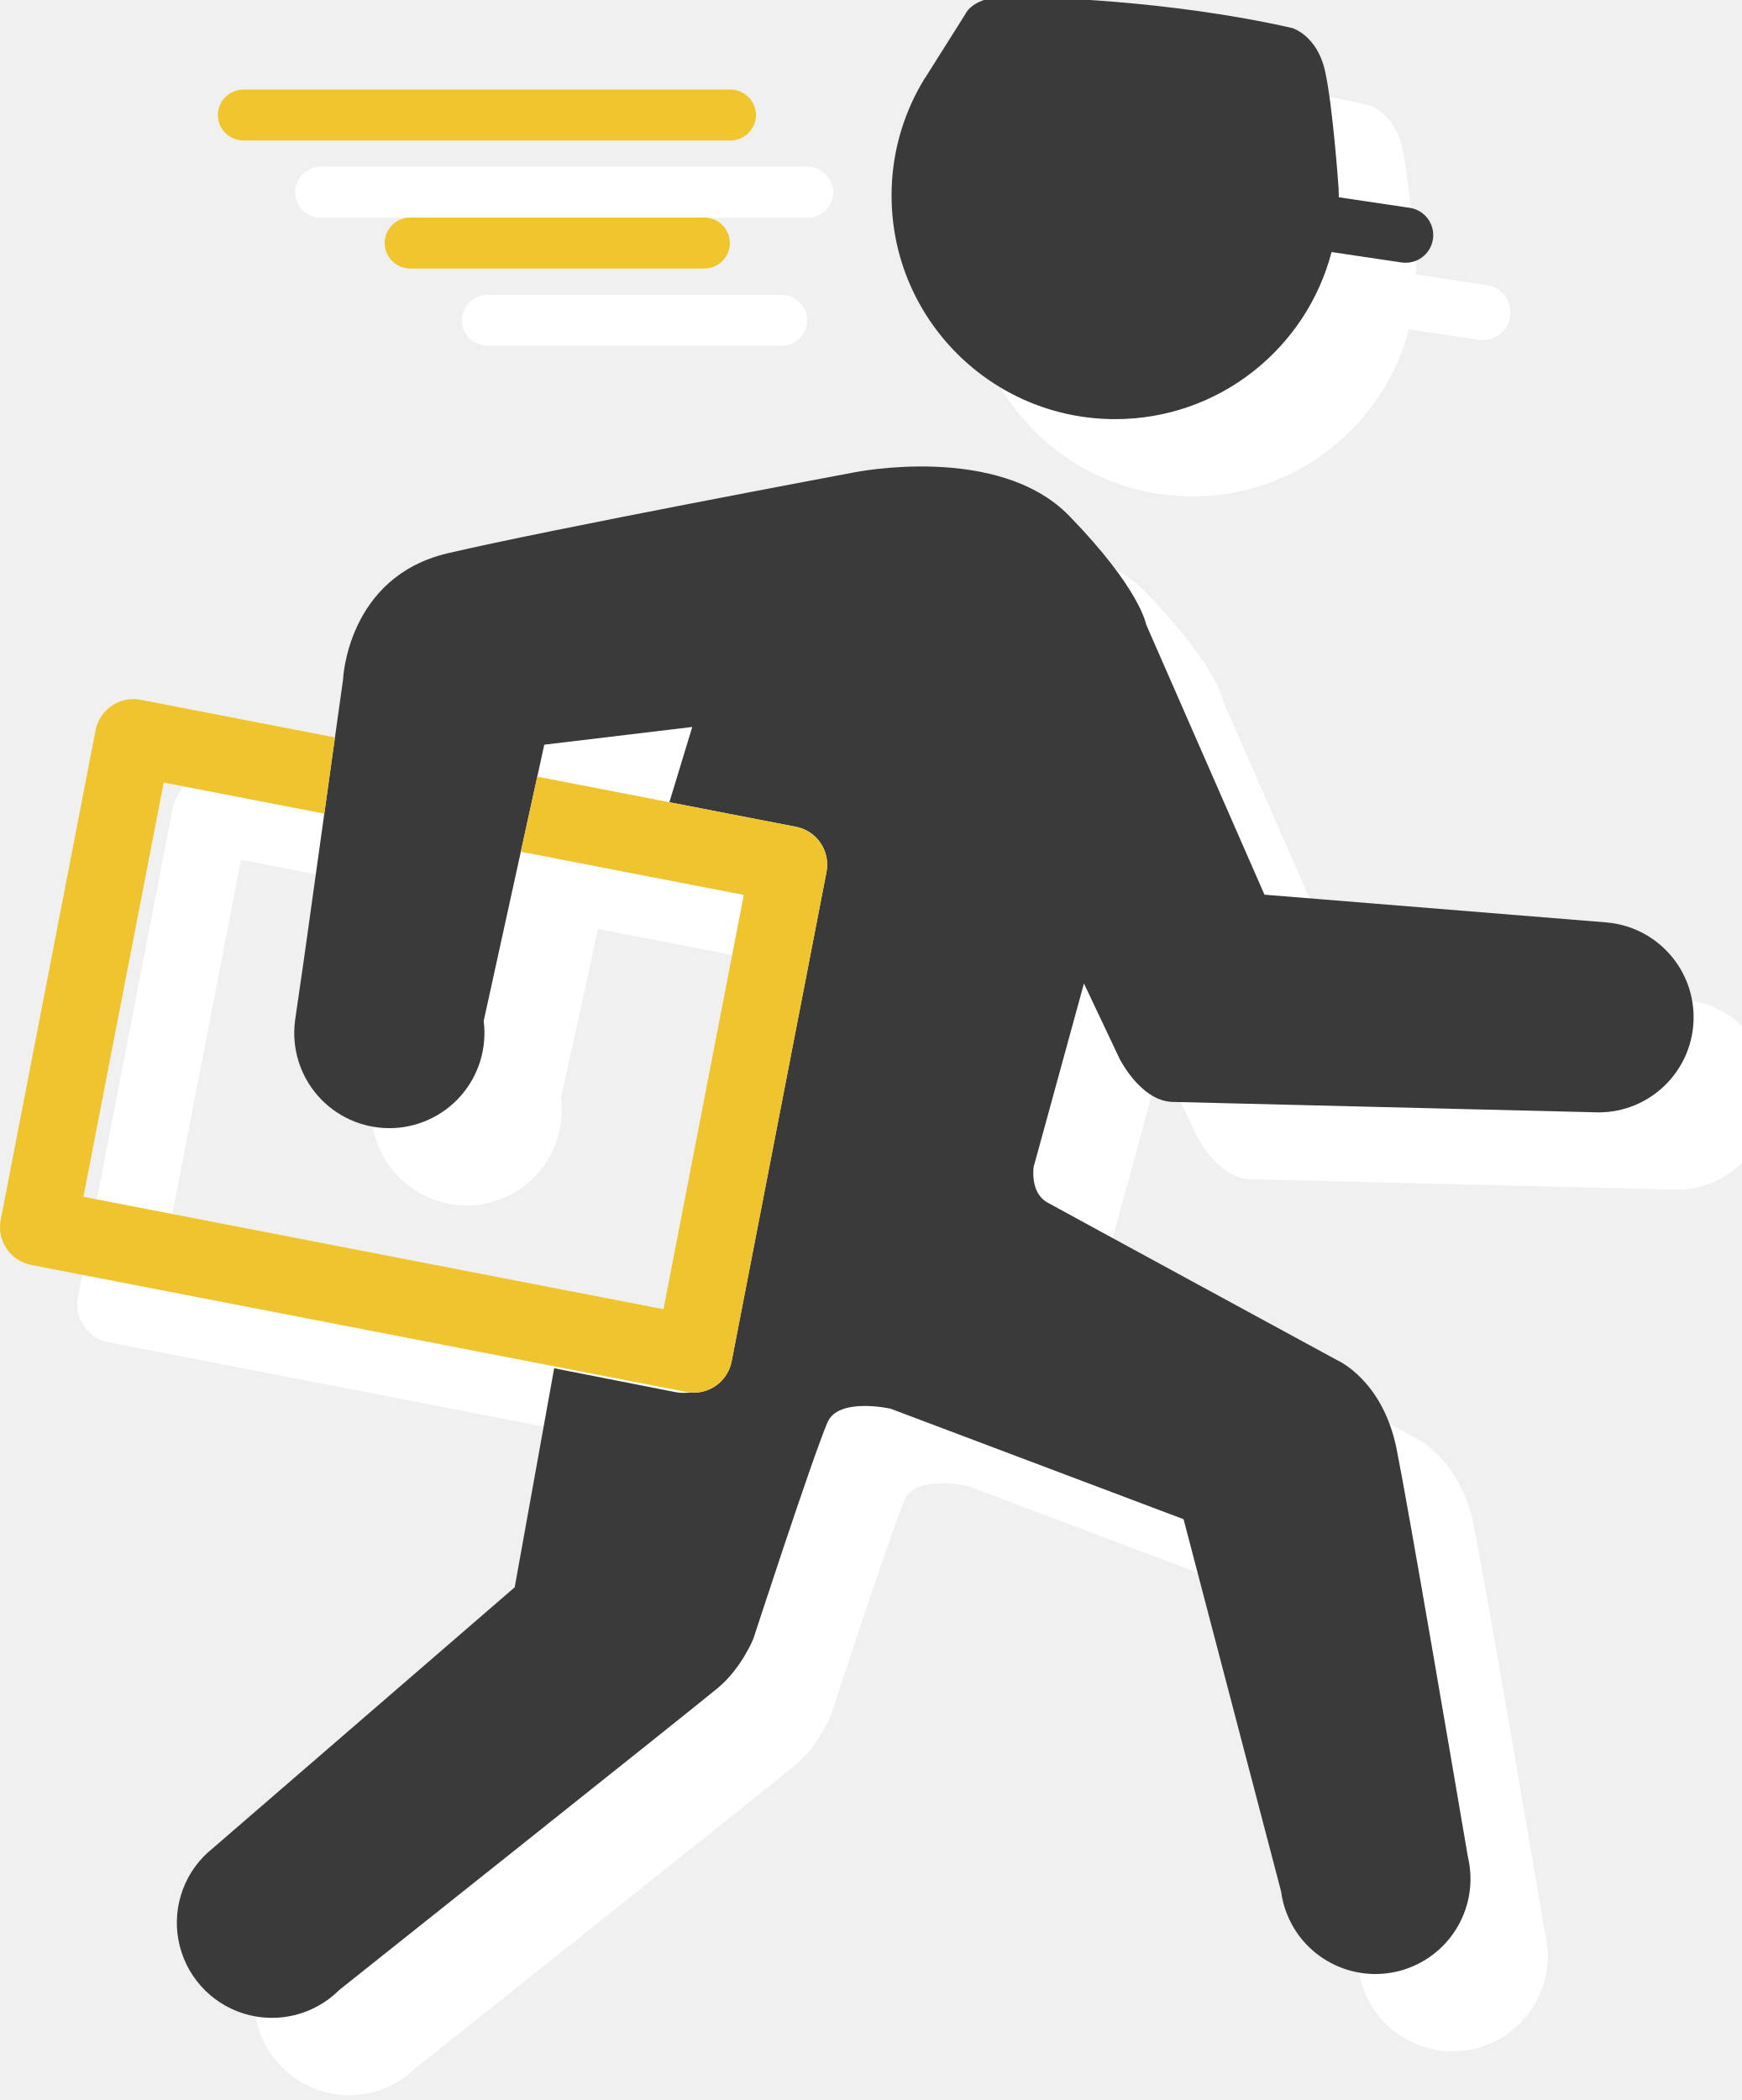
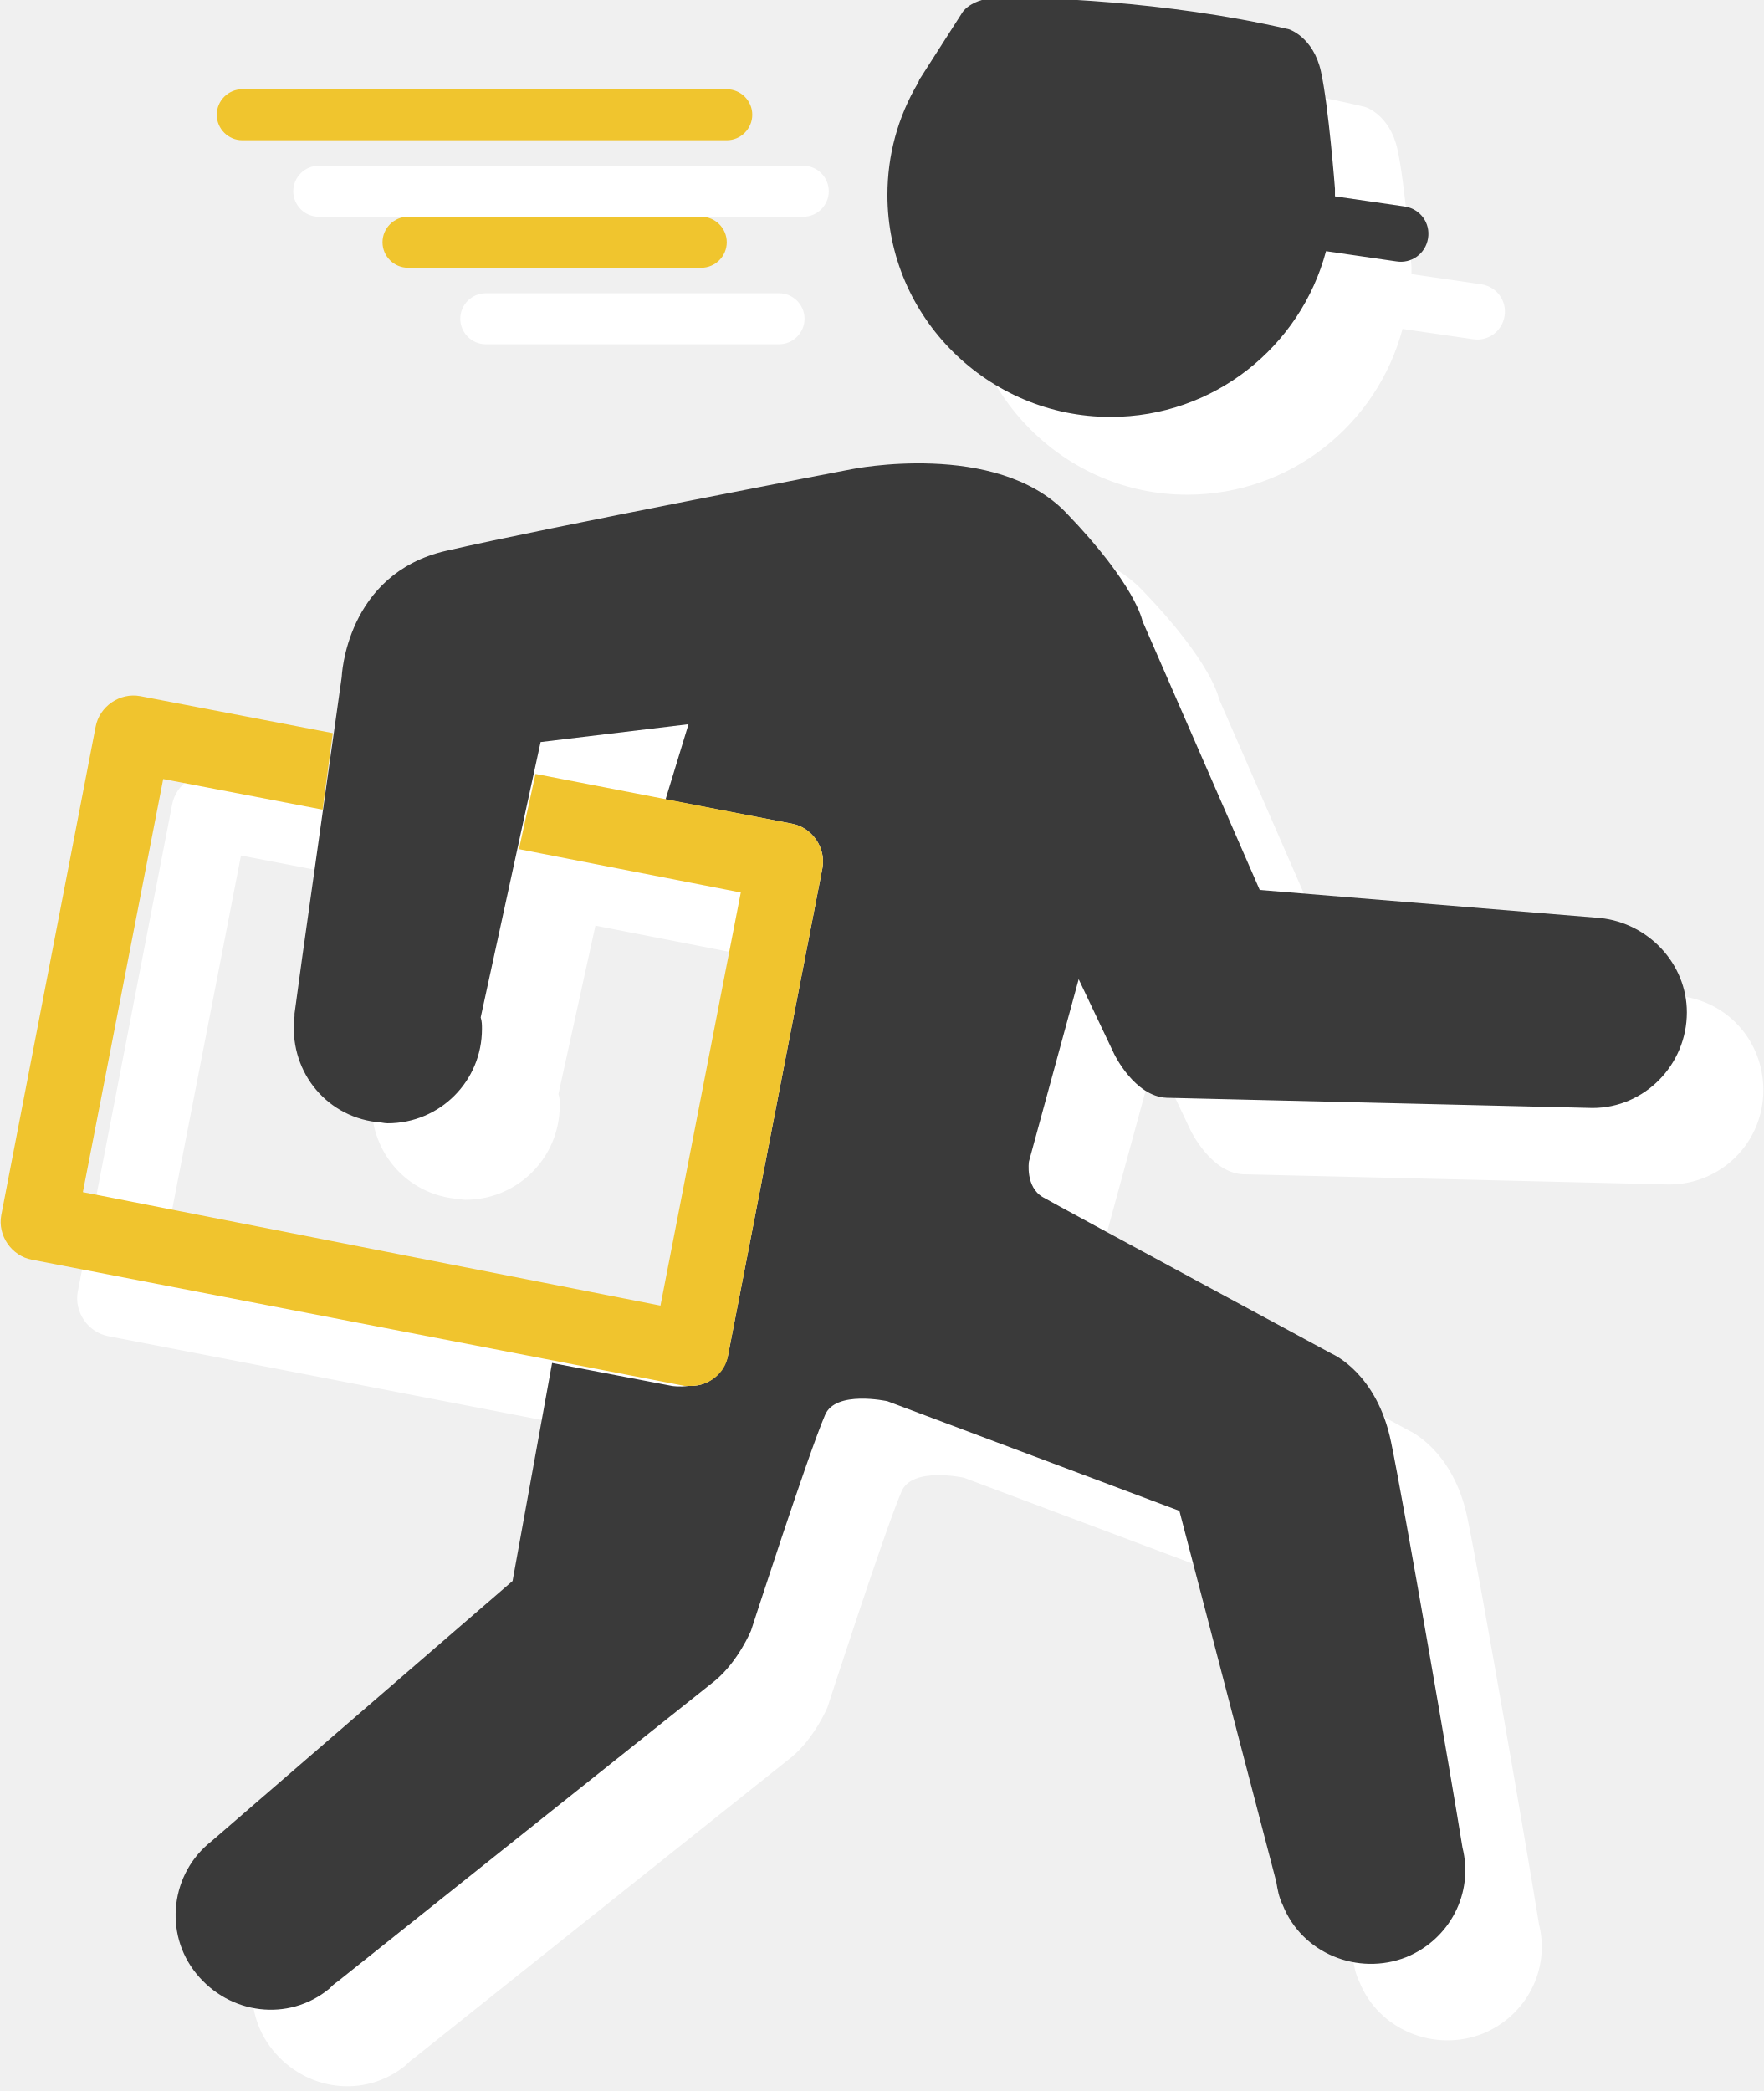
- <svg xmlns="http://www.w3.org/2000/svg" width="136" height="164" viewBox="0 0 136 164">
-   <g fill="#FFF">
-     <path d="M93.133 38.767c8.121 0 14.945-5.542 16.9-13.049l5.467.814a2.159 2.159 0 0 0 2.451-1.816 2.157 2.157 0 0 0-1.816-2.451l-5.541-.825c.002-.046.004-.091.004-.138 0-.182-.006-.362-.014-.542 0 0-.451-6.518-1.074-9.237-.621-2.719-2.535-3.296-2.535-3.296-9.77-2.212-19.772-2.438-22.375-2.438s-3.158 1.332-3.158 1.332l-3.15 4.996-.01-.003c-.076.122-.146.245-.219.368l-.027.043a17.387 17.387 0 0 0-2.367 8.777c-.001 9.646 7.819 17.465 17.464 17.465zM131.535 78.076v-.002l-26.742-2.168-9.246-21.112s-.461-2.774-6.008-8.476c-5.549-5.702-16.799-3.39-16.799-3.39s-23.886 4.469-31.745 6.318c-7.86 1.85-8.168 9.863-8.168 9.863l-.632 4.519-15.178-2.941a3.012 3.012 0 0 0-3.516 2.374L6.09 101.303a3.008 3.008 0 0 0 2.375 3.516l51.196 9.923c.115.022.23.024.346.033h.002c-.728.104-1.291-.035-1.291-.035l-9.4-1.849-3.082 17.105-23.56 20.363a7.43 7.43 0 1 0 9.857 11.086s27.725-22.05 29.575-23.591c1.85-1.54 2.773-3.853 2.773-3.853s4.541-13.948 5.779-16.874c.848-2.004 4.932-1.079 4.932-1.079l22.885 8.631 7.615 29.062c.082.63.242 1.234.473 1.804h.002a7.428 7.428 0 0 0 14.112-4.512c-.842-4.965-4.604-27.046-5.561-31.826-1.078-5.394-4.621-6.934-4.621-6.934s-21.268-11.558-22.654-12.329c-1.387-.77-1.078-2.774-1.078-2.774l3.93-14.331 2.773 5.856s1.619 3.274 4.084 3.391l33.357.82a7.43 7.43 0 0 0 7.43-7.431 7.43 7.43 0 0 0-6.804-7.399zM60.104 62.807l-1.789 5.88 9.898 1.919-20.214-3.917.548-2.496 11.557-1.386zm-2.249 45.473l-45.304-8.781 6.27-32.353 12.542 2.431-1.618 11.567-.64 4.406c-.005.026-.008.056-.012.082l-.018.127h.002a7.43 7.43 0 0 0 7.367 8.38 7.428 7.428 0 0 0 7.368-8.366l2.901-13.223 17.413 3.374-6.271 32.356zM25.05 17.008h38.027c1.1 0 2-.896 2-1.99 0-1.094-.9-1.99-2-1.99H25.05c-1.1 0-2 .896-2 1.99 0 1.094.9 1.99 2 1.99zM38.08 23.025c-1.1 0-2 .896-2 1.99 0 1.094.9 1.99 2 1.99h22.959c1.1 0 2-.896 2-1.99a2 2 0 0 0-2-1.99H38.08z" />
+ <svg xmlns="http://www.w3.org/2000/svg" version="1.1" id="Layer_1" x="0px" y="0px" viewBox="0 0 138.3 164" style="enable-background:new 0 0 138.3 164;" xml:space="preserve">
+   <style type="text/css">
+ 	.st0{fill:#FFFFFF;}
+ 	.st1{fill:#3A3A3A;}
+ 	.st2{fill:#F0C42E;}
+ 	.st3{fill:#F0C52E;}
+ </style>
+   <g>
+     <path class="st0" d="M93.1,38.8c8.1,0,14.9-5.5,16.9-13l5.5,0.8c1.2,0.2,2.3-0.6,2.5-1.8c0.2-1.2-0.6-2.3-1.8-2.5l-5.5-0.8   c0,0,0-0.1,0-0.1c0-0.2,0-0.4,0-0.5c0,0-0.5-6.5-1.1-9.2c-0.6-2.7-2.5-3.3-2.5-3.3C97.2,6,87.2,5.8,84.6,5.8s-3.2,1.3-3.2,1.3   l-3.2,5l0,0c-0.1,0.1-0.1,0.2-0.2,0.4l0,0c-1.6,2.7-2.4,5.7-2.4,8.8C75.7,30.9,83.5,38.8,93.1,38.8z M131.5,78.1L131.5,78.1   l-26.7-2.2l-9.2-21.1c0,0-0.5-2.8-6-8.5c-5.5-5.7-16.8-3.4-16.8-3.4S48.9,47.4,41,49.2c-7.9,1.8-8.2,9.9-8.2,9.9l-0.6,4.5L17,60.7   c-1.6-0.3-3.2,0.8-3.5,2.4l-7.4,38.2c-0.3,1.6,0.8,3.2,2.4,3.5l51.2,9.9c0.1,0,0.2,0,0.3,0h0c-0.7,0.1-1.3,0-1.3,0l-9.4-1.8   L46.2,130l-23.6,20.4c-3.2,2.5-3.8,7.2-1.2,10.4s7.2,3.8,10.4,1.2c0.2-0.2,0.4-0.4,0.7-0.6c0,0,27.7-22.1,29.6-23.6   c1.8-1.5,2.8-3.9,2.8-3.9s4.5-13.9,5.8-16.9c0.8-2,4.9-1.1,4.9-1.1l22.9,8.6l7.6,29.1c0.1,0.6,0.2,1.2,0.5,1.8h0   c1.5,3.8,5.9,5.6,9.7,4.1c3.4-1.4,5.3-5,4.4-8.6c-0.8-5-4.6-27-5.6-31.8c-1.1-5.4-4.6-6.9-4.6-6.9s-21.3-11.6-22.7-12.3   c-1.4-0.8-1.1-2.8-1.1-2.8l3.9-14.3l2.8,5.9c0,0,1.6,3.3,4.1,3.4l33.4,0.8c4.1,0,7.4-3.3,7.4-7.4c0,0,0,0,0,0   C138.3,81.6,135.4,78.4,131.5,78.1L131.5,78.1z M60.1,62.8l-1.8,5.9l9.9,1.9L48,66.7l0.5-2.5C48.5,64.2,60.1,62.8,60.1,62.8z    M57.9,108.3l-45.3-8.8l6.3-32.4l12.5,2.4l-1.6,11.6l-0.6,4.4c0,0,0,0.1,0,0.1l0,0.1h0c-0.5,4.1,2.3,7.8,6.4,8.3   c0.3,0,0.6,0.1,0.9,0.1c4.1,0,7.4-3.3,7.4-7.4c0-0.3,0-0.6-0.1-0.9l2.9-13.2l17.4,3.4L57.9,108.3z M25,17h38c1.1,0,2-0.9,2-2   s-0.9-2-2-2H25c-1.1,0-2,0.9-2,2S23.9,17,25,17z M38.1,23c-1.1,0-2,0.9-2,2s0.9,2,2,2h23c1.1,0,2-0.9,2-2c0-1.1-0.9-2-2-2H38.1z" />
  </g>
-   <path fill="#3A3A3A" d="M87.098 32.732c8.121 0 14.945-5.542 16.9-13.049l5.467.814a2.159 2.159 0 0 0 2.451-1.816 2.157 2.157 0 0 0-1.816-2.451l-5.541-.825c.002-.046.004-.091.004-.138 0-.182-.006-.362-.014-.542 0 0-.451-6.518-1.074-9.237-.621-2.719-2.535-3.296-2.535-3.296C91.17-.02 81.168-.246 78.564-.246s-3.158 1.332-3.158 1.332l-3.15 4.996-.01-.003c-.076.121-.146.245-.219.368L72 6.49a17.387 17.387 0 0 0-2.367 8.777c0 9.646 7.82 17.465 17.465 17.465zM125.5 72.041v-.002l-26.742-2.168-9.246-21.112s-.461-2.774-6.008-8.476c-5.549-5.702-16.799-3.39-16.799-3.39S42.819 41.362 34.96 43.21c-7.86 1.85-8.168 9.863-8.168 9.863L23.71 75.109l-.64 4.406c-.005.026-.008.056-.012.082l-.018.127h.002a7.43 7.43 0 0 0 7.367 8.38 7.428 7.428 0 0 0 7.368-8.366l4.734-21.581 11.557-1.386-1.789 5.88 9.898 1.919a3.01 3.01 0 0 1 2.375 3.517L57.14 106.33a3.012 3.012 0 0 1-2.948 2.43c-.072 0-.146-.016-.22-.021-.728.104-1.291-.035-1.291-.035l-9.4-1.849-3.082 17.105-23.56 20.363a7.43 7.43 0 1 0 9.857 11.086s27.725-22.05 29.575-23.591c1.85-1.54 2.773-3.853 2.773-3.853s4.541-13.948 5.779-16.874c.848-2.004 4.932-1.079 4.932-1.079l22.885 8.631 7.615 29.062c.082.63.242 1.234.473 1.804h.002a7.428 7.428 0 0 0 14.112-4.512c-.842-4.965-4.604-27.046-5.561-31.826-1.078-5.394-4.621-6.934-4.621-6.934S83.193 94.682 81.807 93.91c-1.387-.77-1.078-2.774-1.078-2.774l3.93-14.331 2.773 5.856s1.619 3.274 4.084 3.391l33.357.82a7.43 7.43 0 0 0 .627-14.831z" />
-   <path fill="#F0C42E" d="M53.971 108.739h.002c.073.006.147.021.22.021 1.407 0 2.671-1 2.948-2.43l7.412-38.243a3.01 3.01 0 0 0-2.375-3.517l-20.214-3.917-1.286 5.862 17.413 3.374-6.271 32.354-45.304-8.779 6.27-32.353 12.542 2.431.832-5.95-15.178-2.942a3.012 3.012 0 0 0-3.516 2.374L.055 95.268a3.008 3.008 0 0 0 2.375 3.516l51.196 9.923c.114.022.229.023.345.032z" />
-   <path fill="#F0C52E" d="M59.042 8.982a2 2 0 0 1-2 1.99H19.015c-1.1 0-2-.896-2-1.99 0-1.094.9-1.99 2-1.99h38.027c1.1.001 2 .896 2 1.99zM57.004 18.98c0 1.094-.9 1.99-2 1.99h-22.96c-1.1 0-2-.896-2-1.99a2 2 0 0 1 2-1.99h22.959c1.101 0 2.001.896 2.001 1.99z" />
+   <path class="st1" d="M87.1,32.7c8.1,0,14.9-5.5,16.9-13l5.5,0.8c1.2,0.2,2.3-0.6,2.5-1.8c0.2-1.2-0.6-2.3-1.8-2.5l-5.5-0.8  c0,0,0-0.1,0-0.1c0-0.2,0-0.4,0-0.5c0,0-0.5-6.5-1.1-9.2c-0.6-2.7-2.5-3.3-2.5-3.3C91.2,0,81.2-0.2,78.6-0.2s-3.2,1.3-3.2,1.3  l-3.2,5l0,0c-0.1,0.1-0.1,0.2-0.2,0.4l0,0c-1.6,2.7-2.4,5.7-2.4,8.8C69.6,24.9,77.5,32.7,87.1,32.7z M125.5,72L125.5,72l-26.7-2.2  l-9.2-21.1c0,0-0.5-2.8-6-8.5c-5.5-5.7-16.8-3.4-16.8-3.4S42.8,41.4,35,43.2c-7.9,1.8-8.2,9.9-8.2,9.9l-3.1,22l-0.6,4.4  c0,0,0,0.1,0,0.1l0,0.1h0c-0.5,4.1,2.3,7.8,6.4,8.3c0.3,0,0.6,0.1,0.9,0.1c4.1,0,7.4-3.3,7.4-7.4c0-0.3,0-0.6-0.1-0.9l4.7-21.6  l11.6-1.4l-1.8,5.9l9.9,1.9c1.6,0.3,2.7,1.9,2.4,3.5l-7.4,38.2c-0.3,1.4-1.5,2.4-2.9,2.4c-0.1,0-0.1,0-0.2,0c-0.7,0.1-1.3,0-1.3,0  l-9.4-1.8L40.2,124l-23.6,20.4c-3.2,2.5-3.8,7.2-1.2,10.4s7.2,3.8,10.4,1.2c0.2-0.2,0.4-0.4,0.7-0.6c0,0,27.7-22.1,29.6-23.6  c1.8-1.5,2.8-3.9,2.8-3.9s4.5-13.9,5.8-16.9c0.8-2,4.9-1.1,4.9-1.1l22.9,8.6l7.6,29.1c0.1,0.6,0.2,1.2,0.5,1.8h0  c1.5,3.8,5.9,5.6,9.7,4.1c3.4-1.4,5.3-5,4.4-8.6c-0.8-5-4.6-27-5.6-31.8c-1.1-5.4-4.6-6.9-4.6-6.9S83.2,94.7,81.8,93.9  c-1.4-0.8-1.1-2.8-1.1-2.8l3.9-14.3l2.8,5.9c0,0,1.6,3.3,4.1,3.4l33.4,0.8c4.1,0,7.4-3.4,7.4-7.5C132.3,75.6,129.3,72.4,125.5,72z" />
+   <path class="st2" d="M54,108.7L54,108.7c0.1,0,0.1,0,0.2,0c1.4,0,2.7-1,2.9-2.4l7.4-38.2c0.3-1.6-0.8-3.2-2.4-3.5L42,60.7l-1.3,5.9  l17.4,3.4l-6.3,32.4L6.5,93.5l6.3-32.4l12.5,2.4l0.8-6L11,54.6c-1.6-0.3-3.2,0.8-3.5,2.4L0.1,95.3c-0.3,1.6,0.8,3.2,2.4,3.5  l51.2,9.9C53.7,108.7,53.9,108.7,54,108.7z" />
+   <path class="st3" d="M59,9c0,1.1-0.9,2-2,2H19c-1.1,0-2-0.9-2-2s0.9-2,2-2h38C58.1,7,59,7.9,59,9z M57,19c0,1.1-0.9,2-2,2H32  c-1.1,0-2-0.9-2-2c0-1.1,0.9-2,2-2h23C56.1,17,57,17.9,57,19z" />
</svg>
